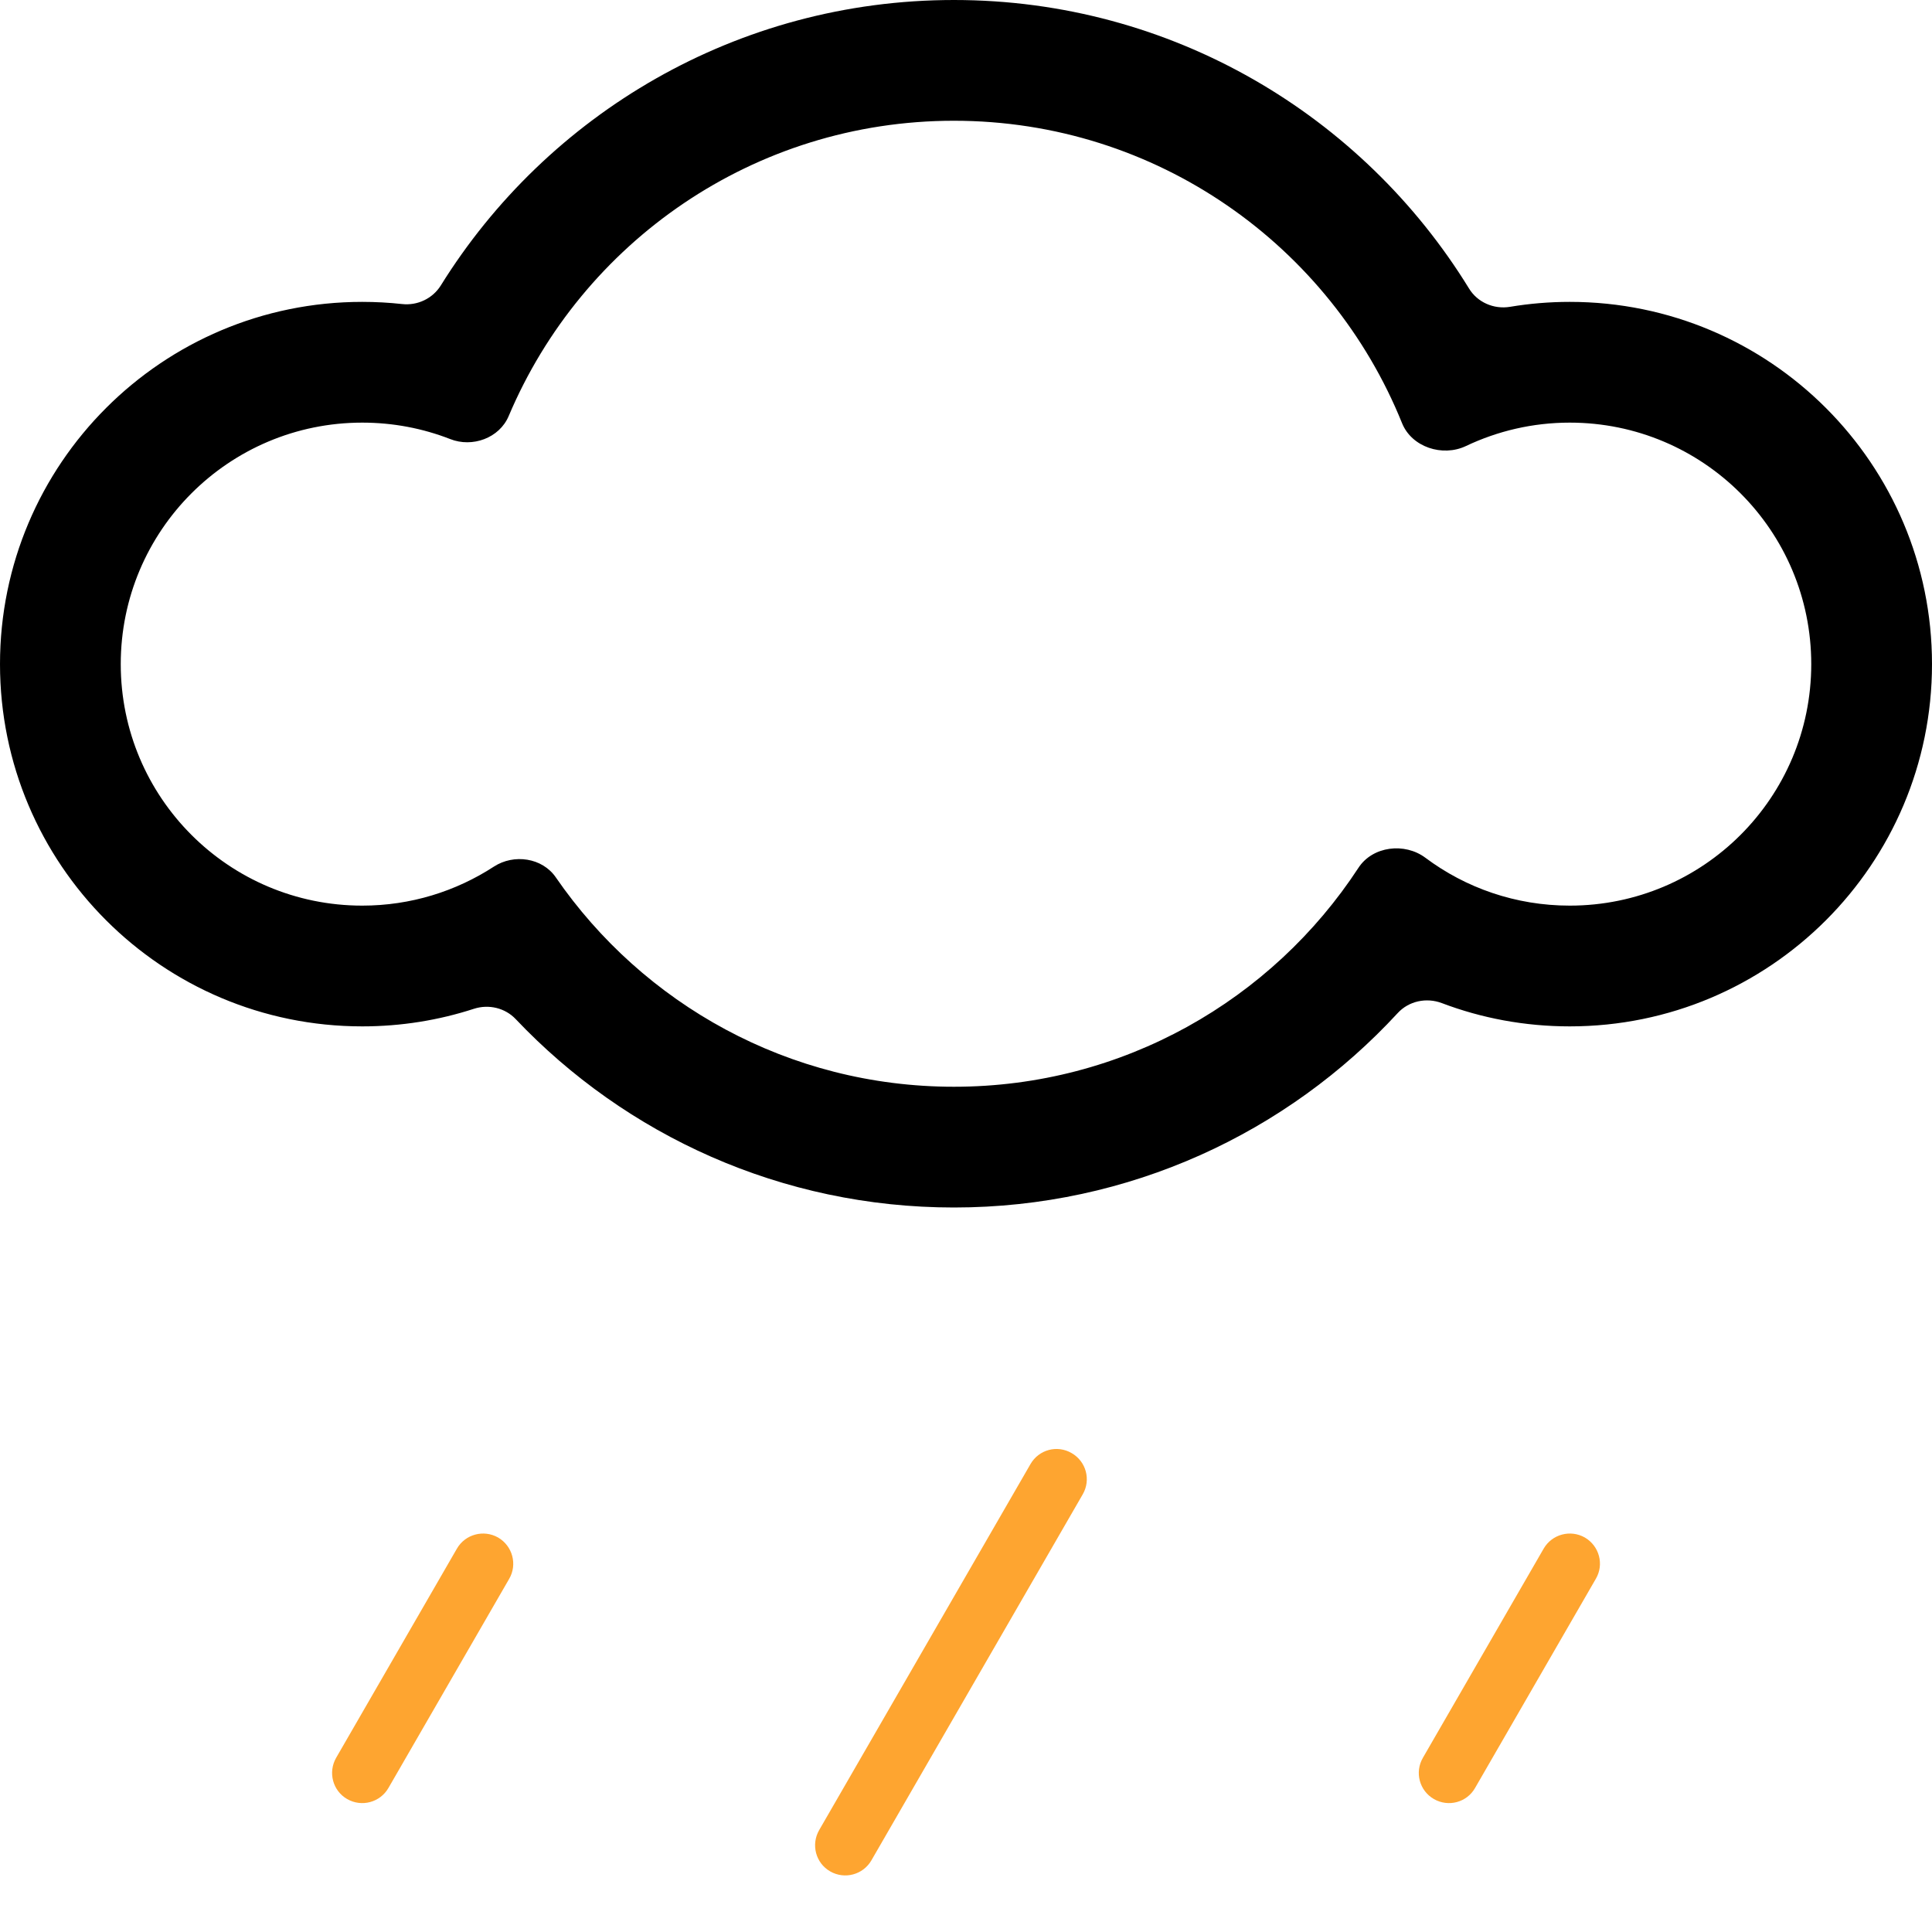
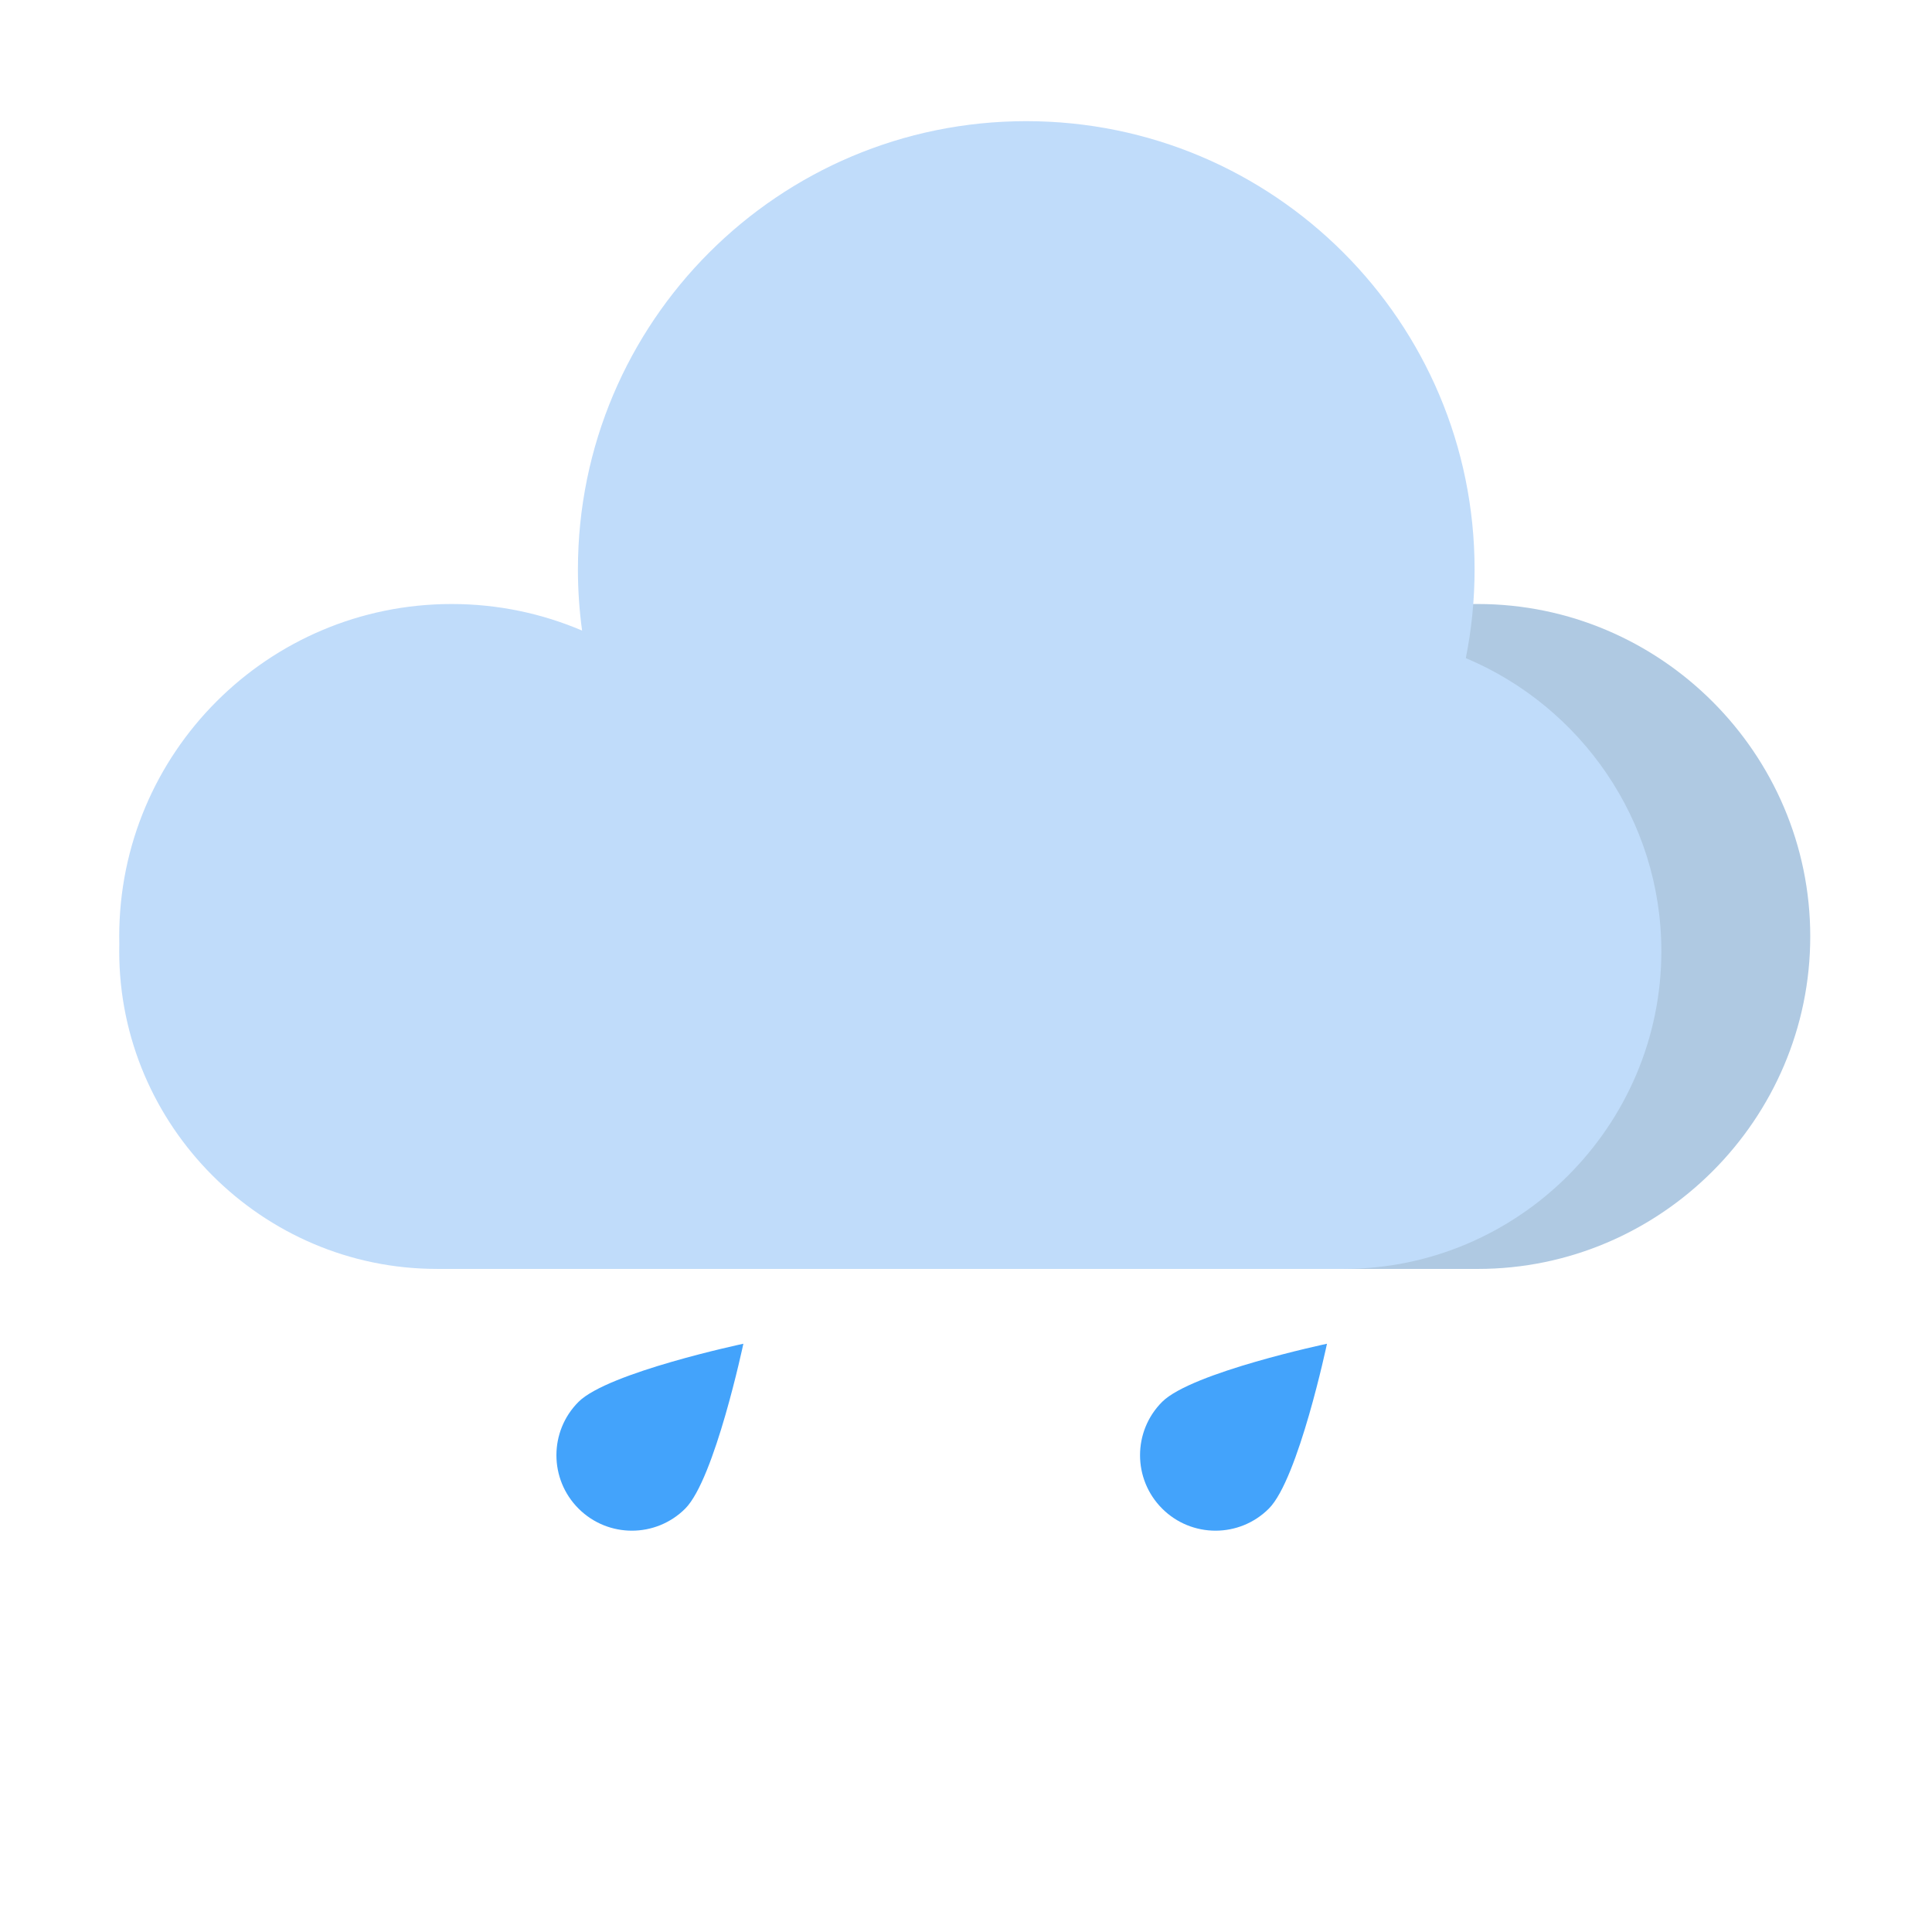
- <svg xmlns="http://www.w3.org/2000/svg" width="16" height="16" viewBox="0 0 16 16" fill="none">
-   <path d="M8.534 12.125C8.603 12.005 8.755 11.964 8.875 12.034C8.995 12.103 9.036 12.255 8.967 12.375L7.217 15.406C7.148 15.526 6.995 15.567 6.875 15.498C6.755 15.429 6.715 15.276 6.784 15.156L8.534 12.125Z" fill="#FEA530" />
-   <path d="M12.784 12.825C12.853 12.706 13.005 12.665 13.125 12.733C13.245 12.803 13.286 12.956 13.216 13.075L12.216 14.807C12.148 14.927 11.995 14.968 11.875 14.899C11.755 14.83 11.714 14.677 11.784 14.557L12.784 12.825Z" fill="#FEA530" />
-   <path d="M3.784 12.825C3.853 12.706 4.005 12.665 4.125 12.733C4.245 12.803 4.286 12.956 4.217 13.075L3.217 14.807C3.148 14.927 2.995 14.968 2.875 14.899C2.755 14.83 2.715 14.677 2.784 14.557L3.784 12.825Z" fill="#FEA530" />
-   <path d="M7.9 10C9.353 10 10.662 9.38 11.575 8.39C11.667 8.29 11.812 8.259 11.94 8.307C12.269 8.432 12.627 8.5 13 8.5C14.657 8.5 16 7.157 16 5.5C16 3.843 14.657 2.5 13 2.5C12.832 2.5 12.666 2.514 12.505 2.541C12.371 2.563 12.235 2.504 12.165 2.388C11.285 0.956 9.704 0 7.9 0C6.106 0 4.532 0.945 3.65 2.365C3.582 2.473 3.457 2.532 3.33 2.518C3.221 2.506 3.111 2.5 3 2.5C1.343 2.5 0 3.843 0 5.5C0 7.157 1.343 8.5 3 8.5C3.323 8.5 3.634 8.449 3.926 8.354C4.048 8.315 4.183 8.347 4.271 8.44C5.182 9.401 6.471 10 7.9 10ZM11.805 7.104C11.633 6.975 11.367 7.007 11.25 7.187C10.536 8.279 9.302 9 7.9 9C6.532 9 5.325 8.314 4.603 7.266C4.491 7.103 4.256 7.069 4.09 7.177C3.776 7.381 3.402 7.5 3 7.5C1.895 7.5 1 6.605 1 5.5C1 4.395 1.895 3.5 3 3.5C3.257 3.5 3.502 3.548 3.728 3.636C3.912 3.709 4.136 3.628 4.213 3.445C4.82 2.008 6.242 1 7.9 1C9.58 1 11.018 2.036 11.611 3.504C11.691 3.703 11.946 3.786 12.14 3.694C12.401 3.57 12.692 3.5 13 3.5C14.105 3.5 15 4.395 15 5.5C15 6.605 14.105 7.5 13 7.5C12.552 7.5 12.138 7.353 11.805 7.104Z" fill="black" />
+ <svg xmlns="http://www.w3.org/2000/svg" class="icon" width="200px" height="200.00px" viewBox="0 0 1024 1024" version="1.1">
+   <path d="M783.26 672.56H657.38c-96.91 0-176.21-79.29-176.21-176.21 0-96.91 79.29-176.21 176.21-176.21h125.88c96.91 0 176.21 79.29 176.21 176.21-0.01 96.91-79.3 176.21-176.21 176.21z" fill="#AFC9E2" />
+   <path d="M776.91 348.82c3.05-15.19 4.65-30.9 4.65-46.98 0-131.24-106.39-237.62-237.62-237.62S306.31 170.61 306.31 301.84c0 10.99 0.76 21.79 2.21 32.38-21.22-9.06-44.58-14.08-69.12-14.08-97.32 0-176.21 78.89-176.21 176.21 0 1.31 0.02 2.62 0.05 3.93-0.03 1.3-0.05 2.59-0.05 3.9 0 92.61 75.77 168.37 168.37 168.37h480.62c92.61 0 168.37-75.77 168.37-168.37 0.02-69.71-42.92-129.87-103.64-155.36z" fill="#C0DCFA" />
+   <path d="M363.2 799.58c-15.62 15.62-40.95 15.62-56.57 0s-15.62-40.95 0-56.57 87.37-30.8 87.37-30.8-15.18 71.75-30.8 87.37zM672.53 799.58c-15.62 15.62-40.95 15.62-56.57 0s-15.62-40.95 0-56.57 87.37-30.8 87.37-30.8-15.17 71.75-30.8 87.37z" fill="#43A3FB" />
</svg>
